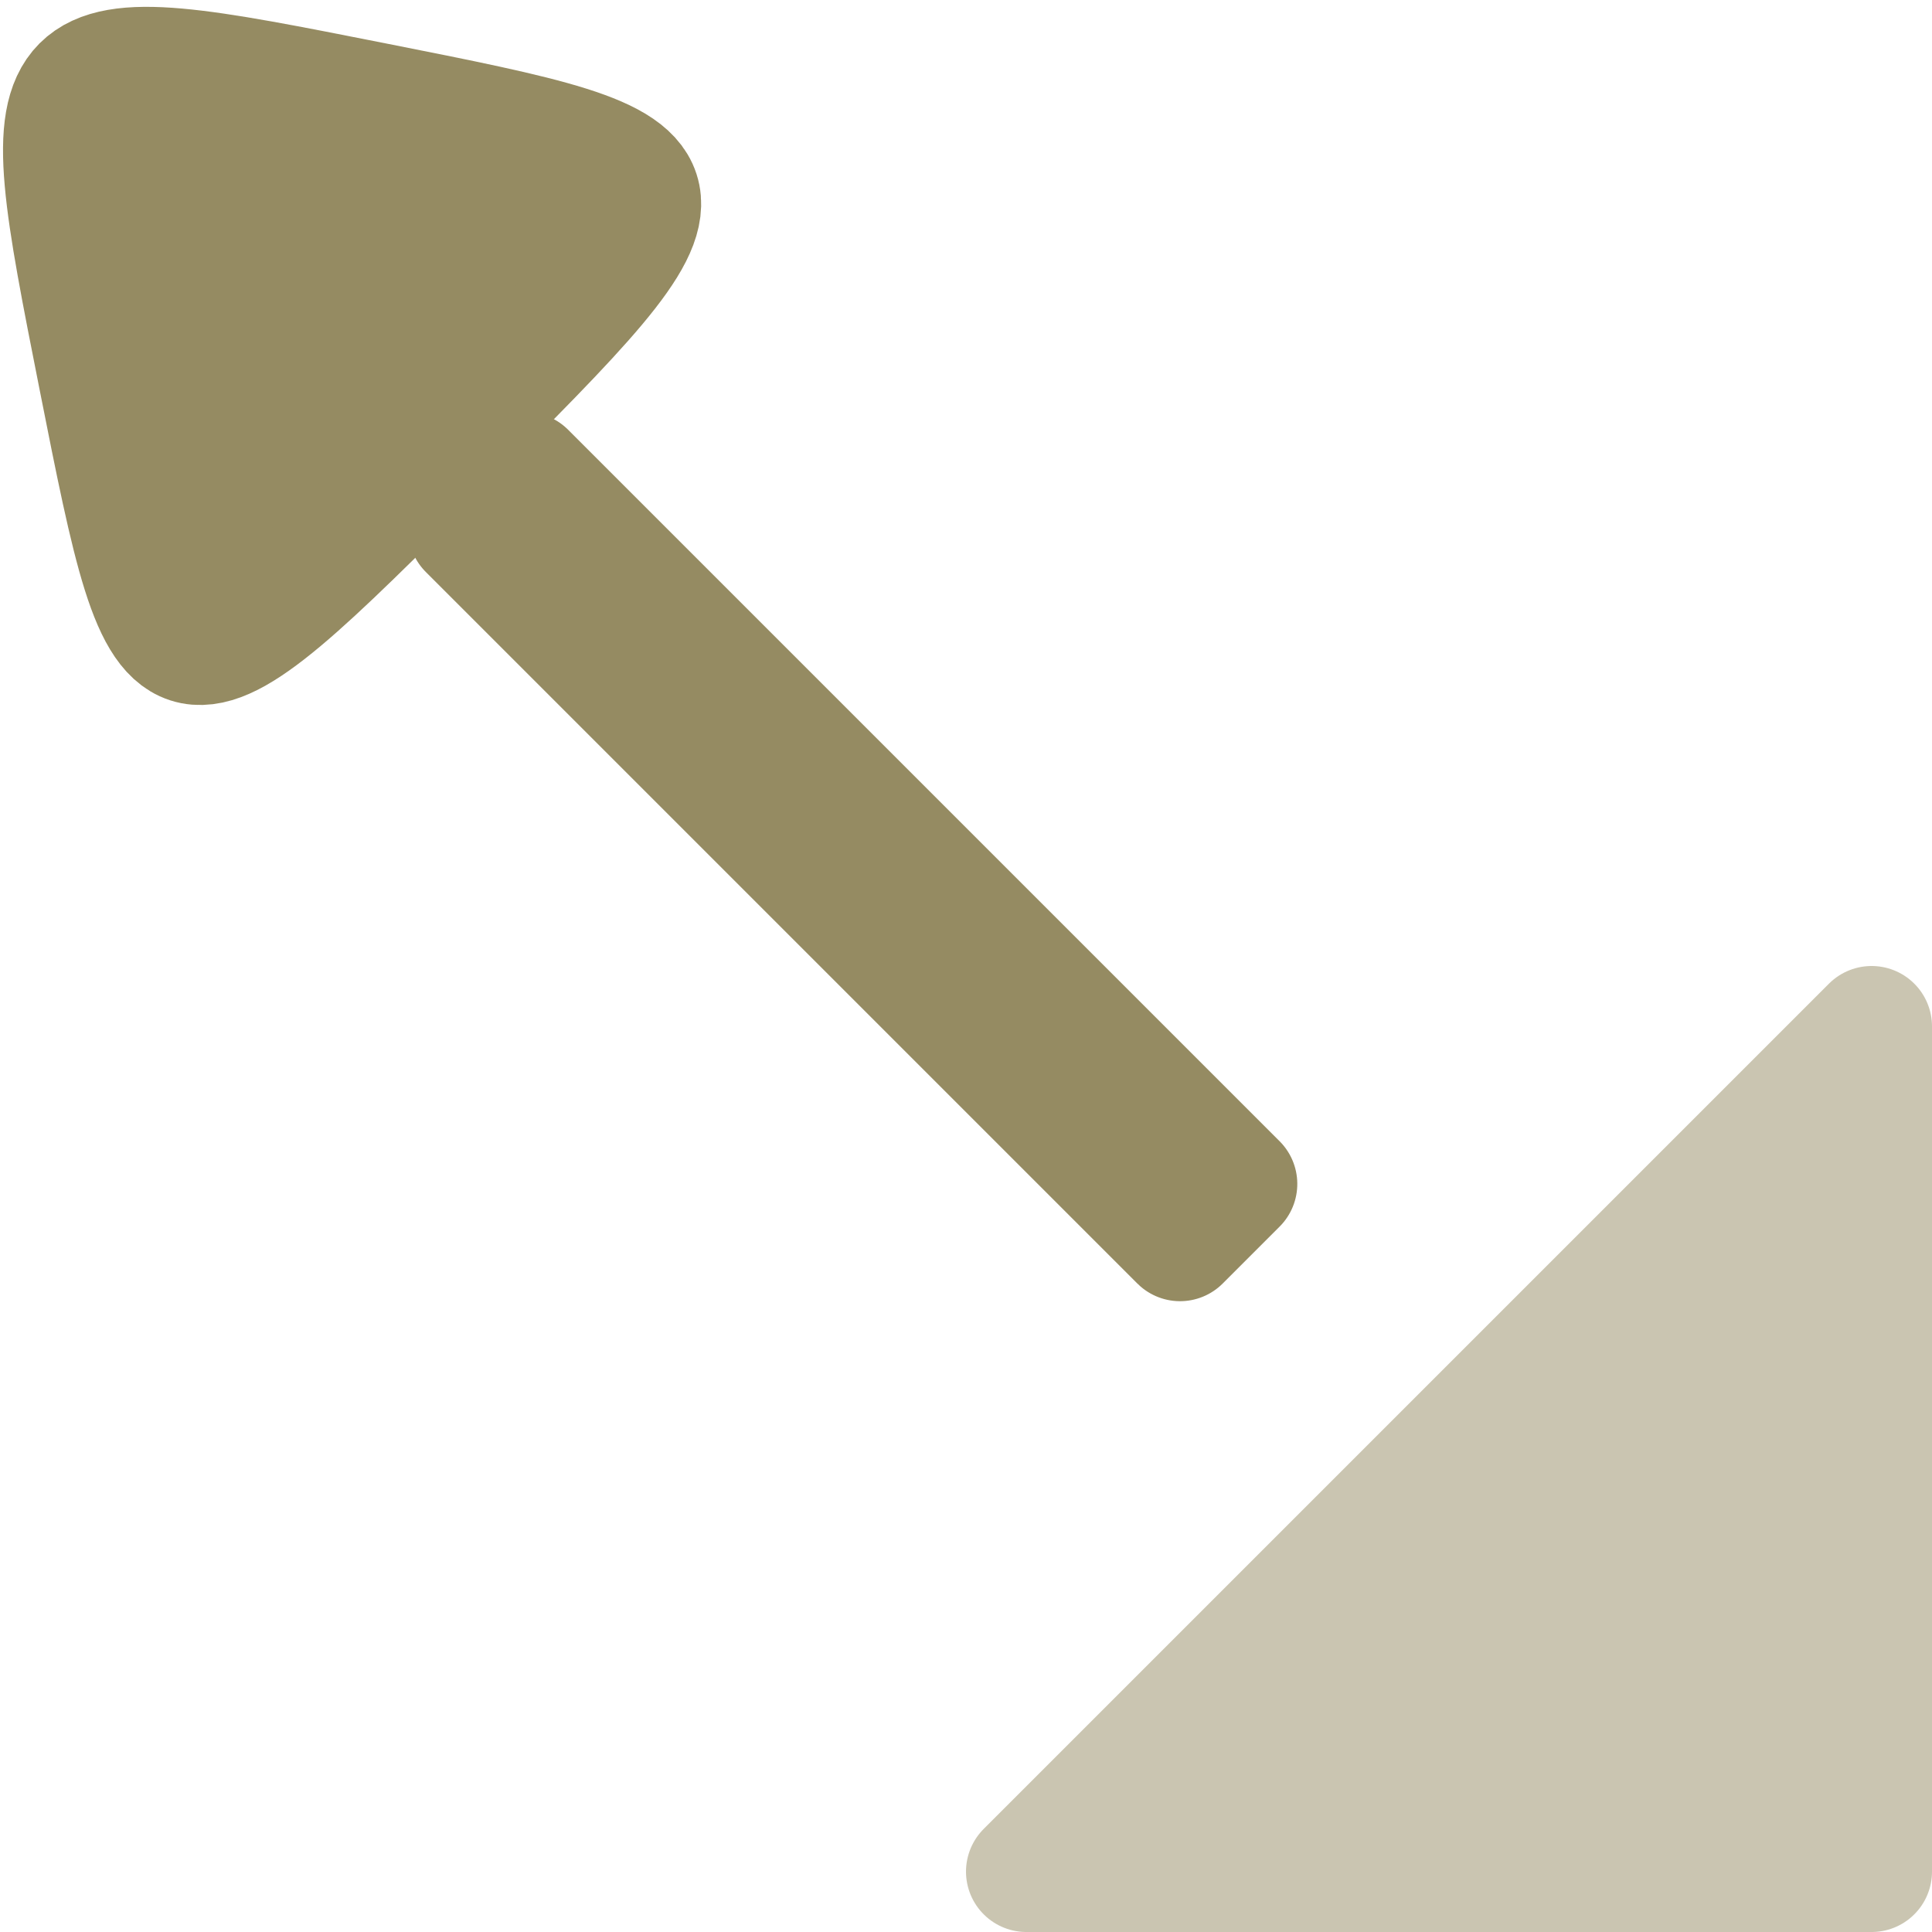
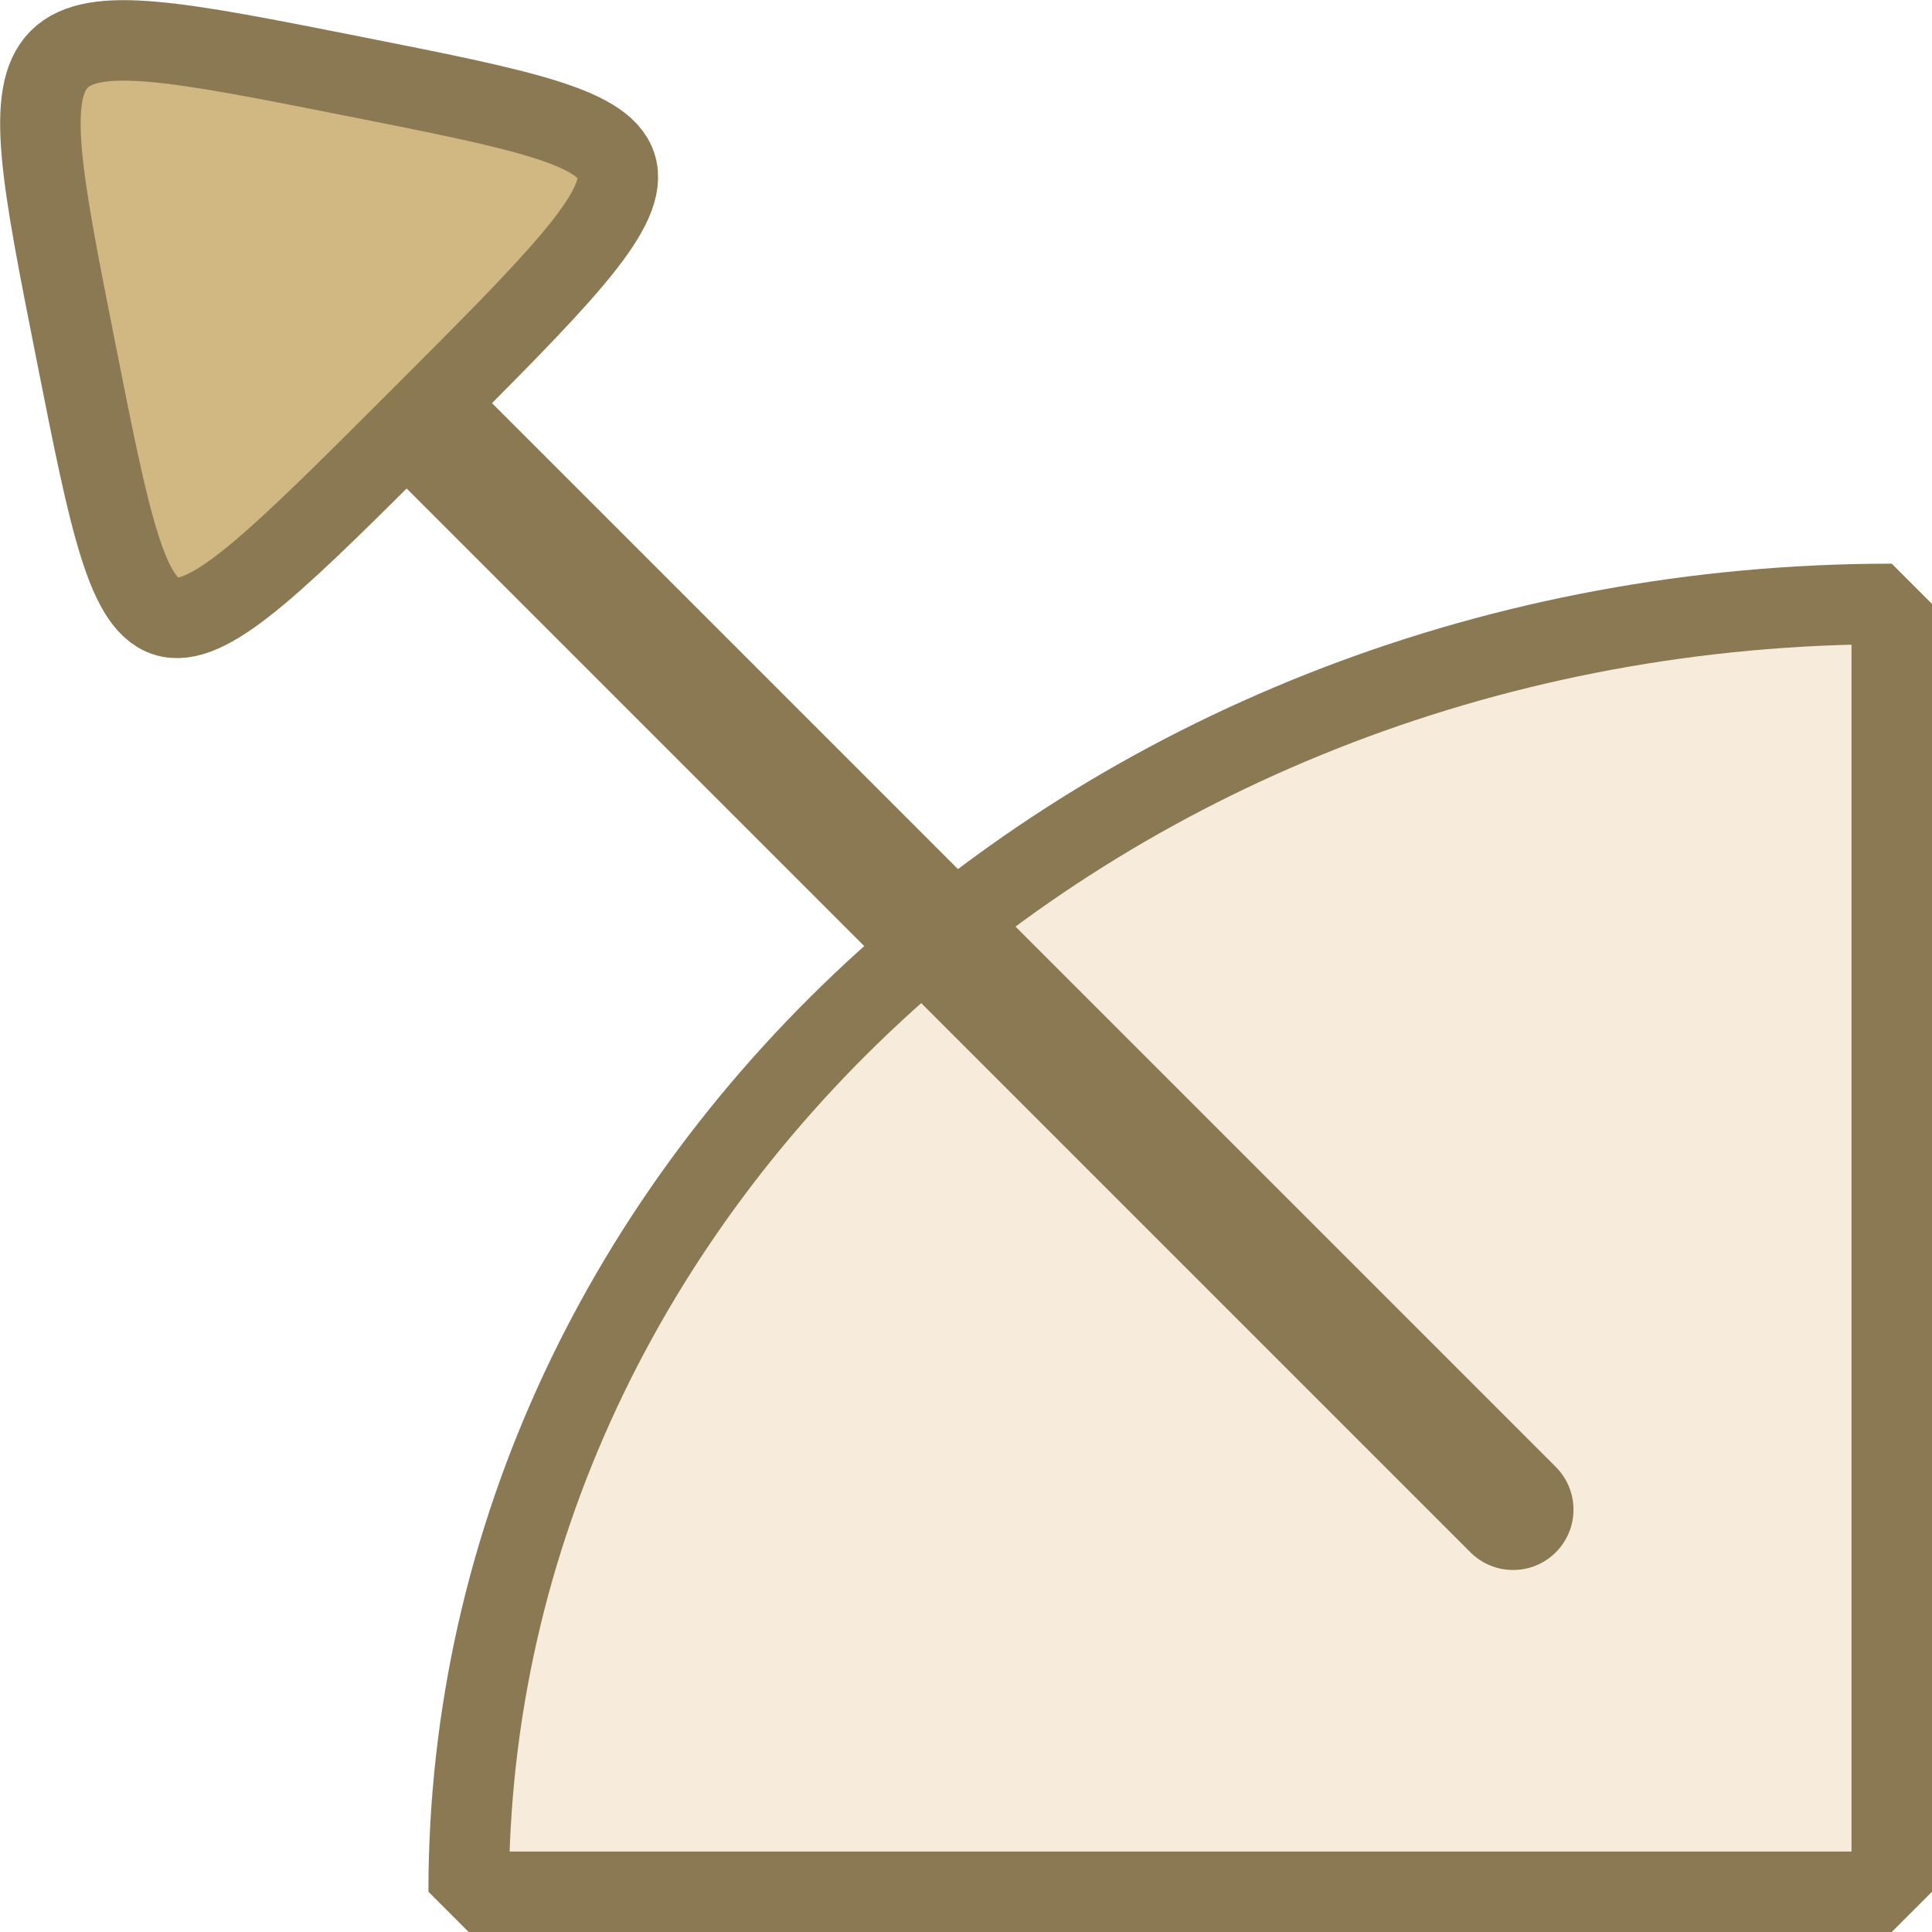
<svg xmlns="http://www.w3.org/2000/svg" version="1.1" id="svg1" width="24" height="24" viewBox="0 0 24 24">
  <defs id="defs9" />
  <g id="g4707">
-     <path id="rect4687" d="m 23.25,12.75 v 10.5 h -10.5 z" style="fill:#cac5b1;fill-opacity:1;stroke:#cac5b1;stroke-width:1.5;stroke-linejoin:round;stroke-miterlimit:4;stroke-dasharray:none;stroke-opacity:1" />
-     <g transform="matrix(0,0.8429914,-0.8429914,0,17.58665,-5.278438)" id="g4696" style="stroke-width:1.186">
-       <rect style="fill:#958b62;fill-opacity:1;stroke:#958b62;stroke-width:1.779;stroke-linejoin:round;stroke-miterlimit:4;stroke-dasharray:none;stroke-opacity:1" id="rect4689" width="14.828" height="1.186" x="0.073" y="18.627" transform="rotate(-45)" />
-       <path style="fill:#958b62;fill-opacity:1;stroke:#958b62;stroke-width:1.779;stroke-linejoin:round;stroke-miterlimit:4;stroke-dasharray:none;stroke-opacity:1" d="m 12.833,14.347 c 4.057,4.057 4.057,4.057 -1.002,5.059 -5.059,1.002 -5.059,1.002 -4.057,-4.057 1.002,-5.059 1.002,-5.059 5.059,-1.002 z" id="path4691" />
+     <path style="fill:#f7ecdb;fill-opacity:1;stroke:#8b7954;stroke-width:1;stroke-linecap:round;stroke-linejoin:bevel;stroke-dasharray:none;stroke-opacity:1" id="path39180" d="M 5.822,23.5 A 17.678,15.998 0 0 1 23.5,7.502 V 23.5 Z" />
+     <g id="g39114" transform="rotate(-45,7.665633,7.64391)">
+       <path style="fill:#f4e3c7;fill-opacity:1;stroke:#8b7954;stroke-width:1.5;stroke-linecap:round;stroke-linejoin:bevel;stroke-dasharray:none;stroke-opacity:1" d="M 7.681,4.681 V 23.37" id="path9939-0" />
+       <path style="fill:#d1b781;fill-opacity:1;stroke:#8b7954;stroke-width:1;stroke-linejoin:round;stroke-miterlimit:4;stroke-dasharray:none;stroke-opacity:1" d="m 7.65,4.182 c -4.837,0 -4.837,0 -2.418,-3.613 2.418,-3.613 2.418,-3.613 4.837,1e-6 2.418,3.613 2.418,3.613 -2.418,3.613 z" id="path4691" />
    </g>
  </g>
</svg>
